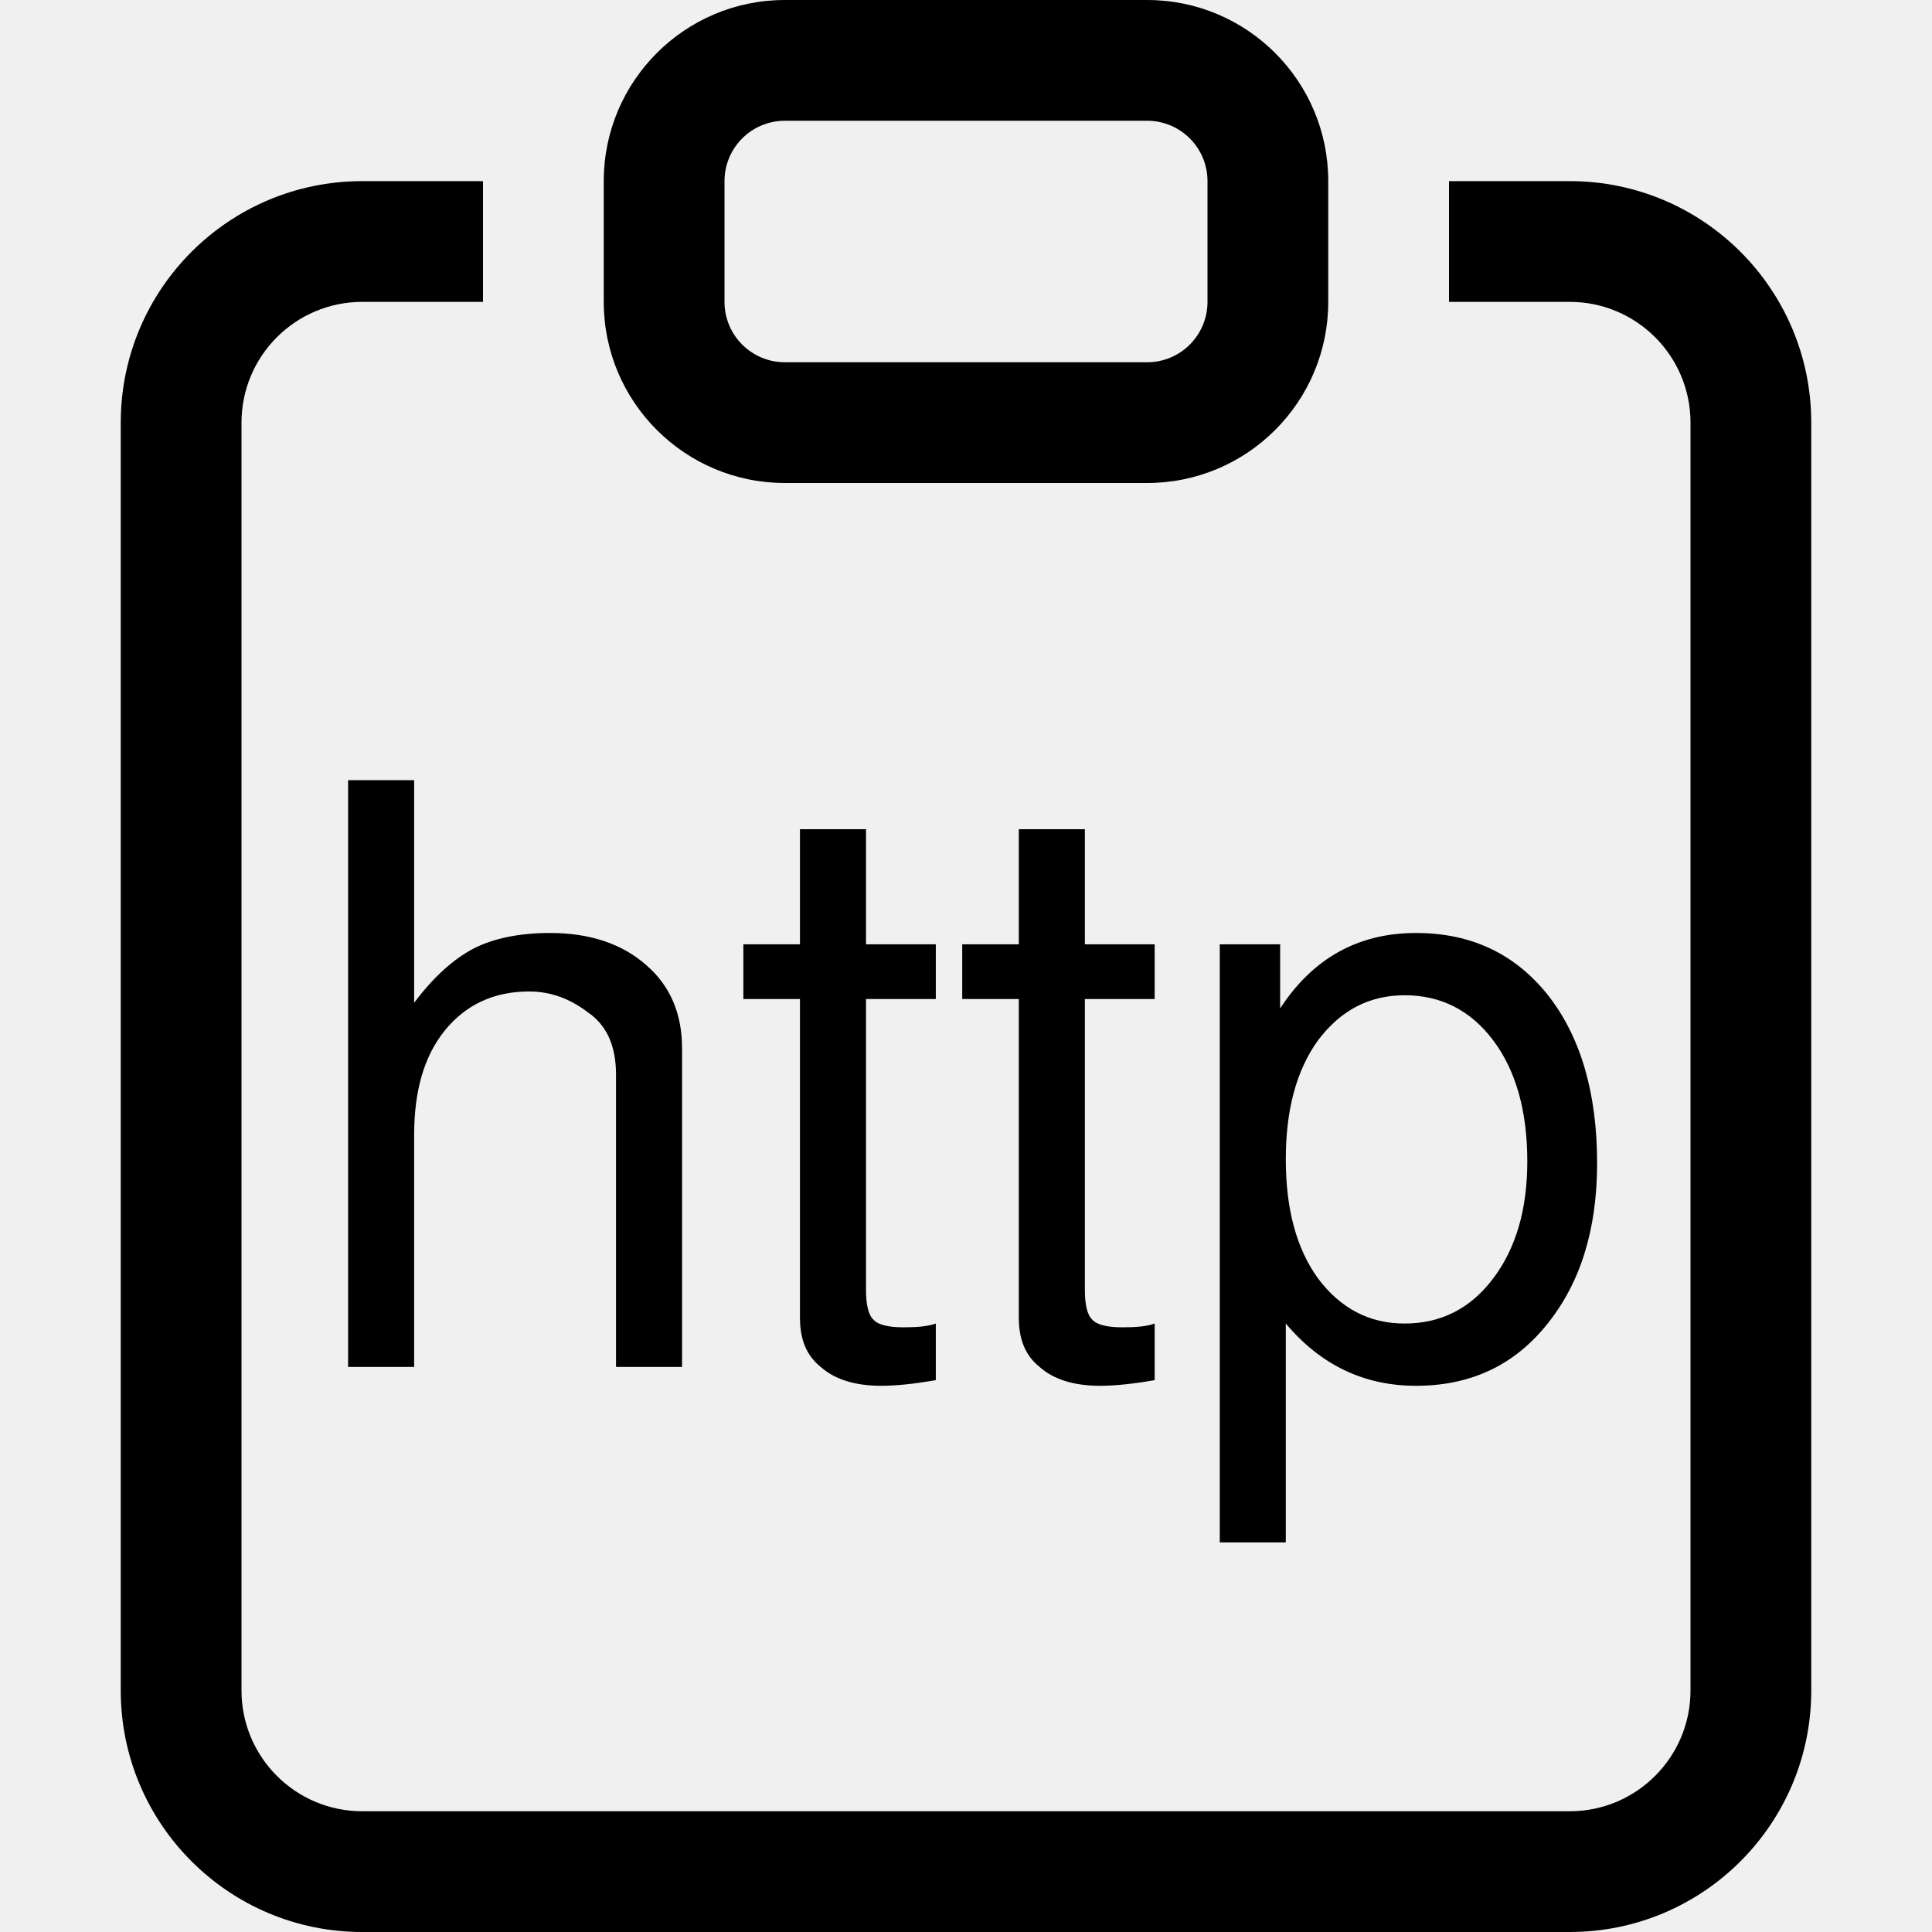
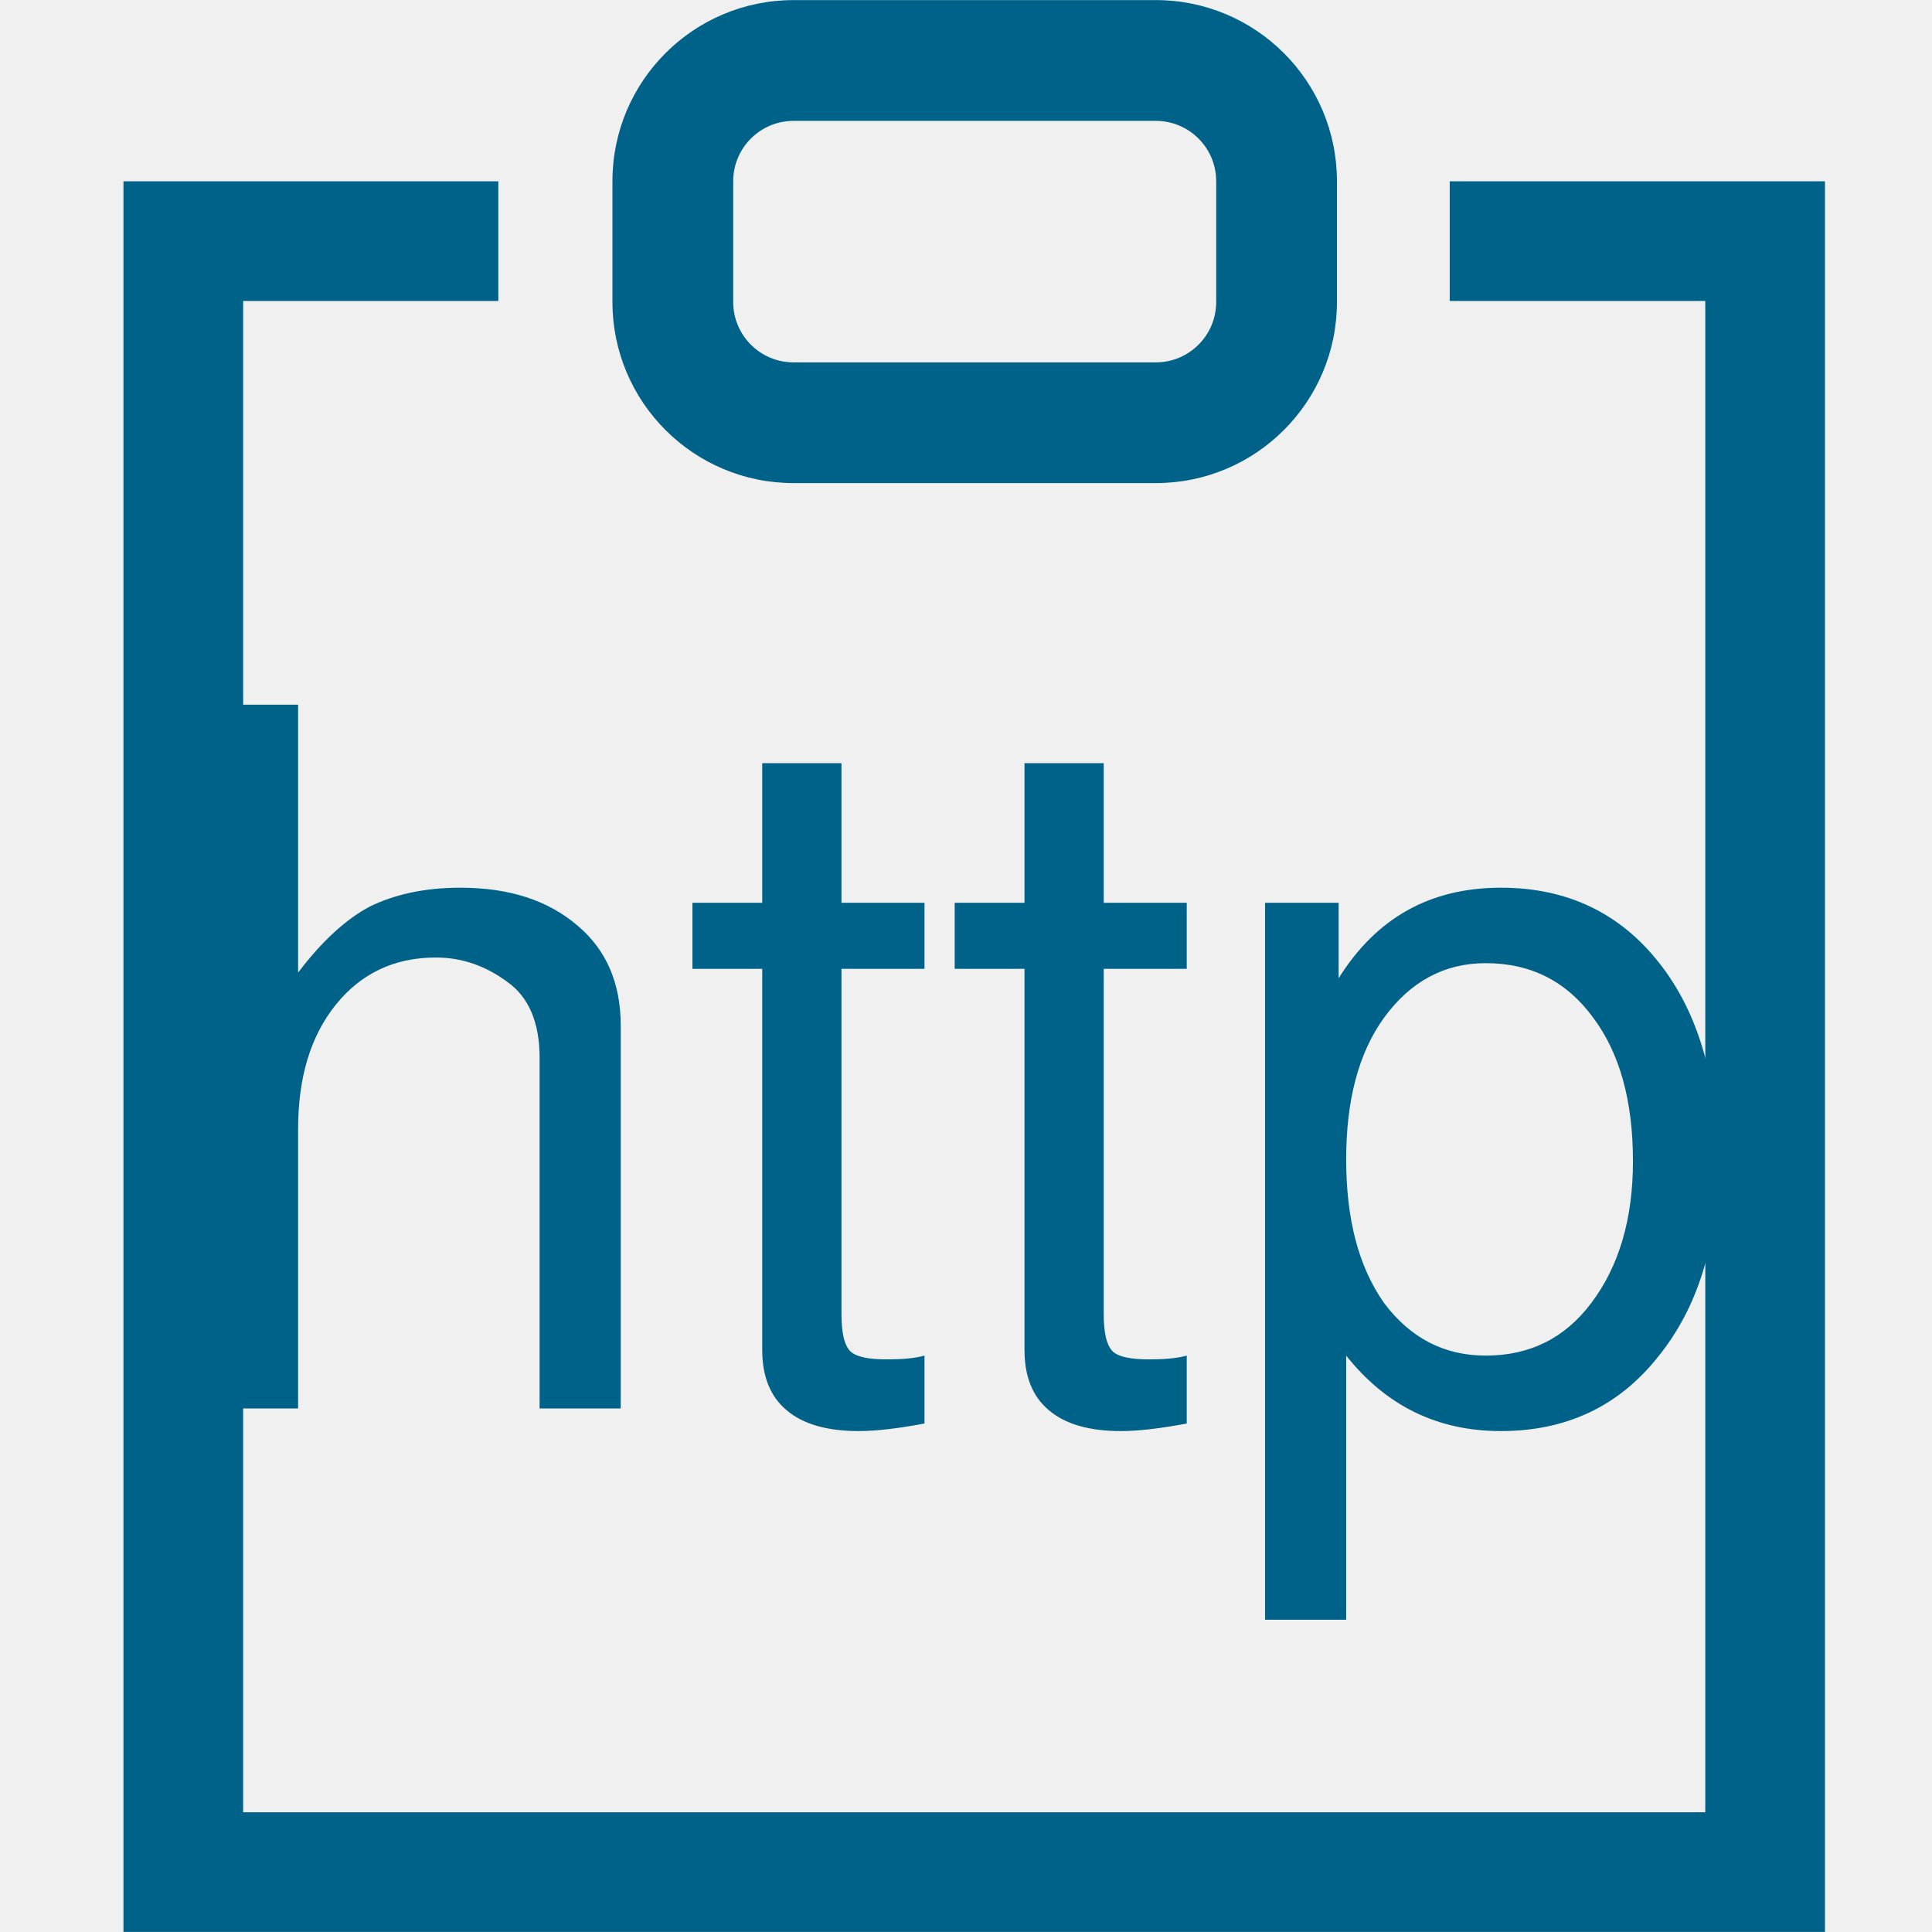
<svg xmlns="http://www.w3.org/2000/svg" width="16" height="16" fill="currentColor" class="bi bi-clipboard" viewBox="0 0 16 16" version="1.1" id="svg6">
  <defs id="defs10" />
-   <path d="M4 1.5H3a2 2 0 0 0-2 2V14a2 2 0 0 0 2 2h10a2 2 0 0 0 2-2V3.5a2 2 0 0 0-2-2h-1v1h1a1 1 0 0 1 1 1V14a1 1 0 0 1-1 1H3a1 1 0 0 1-1-1V3.5a1 1 0 0 1 1-1h1v-1z" id="path2" />
-   <path d="M9.5 1a.5.5 0 0 1 .5.5v1a.5.5 0 0 1-.5.5h-3a.5.5 0 0 1-.5-.5v-1a.5.5 0 0 1 .5-.5h3zm-3-1A1.5 1.5 0 0 0 5 1.5v1A1.5 1.5 0 0 0 6.5 4h3A1.5 1.5 0 0 0 11 2.5v-1A1.5 1.5 0 0 0 9.5 0h-3z" id="path4" />
-   <text xml:space="preserve" style="font-style:normal;font-variant:normal;font-weight:normal;font-stretch:normal;font-size:6.667px;line-height:1.25;font-family:FreeSans;-inkscape-font-specification:FreeSans;letter-spacing:0px;word-spacing:0px;fill:#000000;fill-opacity:1;stroke:none" x="2.475" y="11.322" id="text16">
-     <tspan id="tspan14" x="2.475" y="11.322" style="font-weight:normal">http</tspan>
+   <path style="fill:#ffffff;fill-opacity:0;stroke:#006288;stroke-width:0.991;stroke-opacity:1" d="m 12.006,1.997 h 2.612 V 15.504 H 1.518 V 1.997 h 2.609" id="rect156" />
+   <path d="m 9.572,1.001 a 0.5,0.5 0 0 1 0.5,0.5 v 1 a 0.5,0.5 0 0 1 -0.5,0.5 H 6.572 a 0.5,0.5 0 0 1 -0.5,-0.5 v -1 a 0.5,0.5 0 0 1 0.5,-0.5 z M 6.572,8.124349e-4 a 1.5,1.5 0 0 0 -1.5,1.5 v 1 a 1.5,1.5 0 0 0 1.5,1.5 h 3 a 1.5,1.5 0 0 0 1.5,-1.5 v -1 A 1.5,1.5 0 0 0 9.572,8.124349e-4 Z" id="path4-8" style="fill:#006288;fill-opacity:1" />
+   <text xml:space="preserve" style="font-style:normal;font-variant:normal;font-weight:normal;font-stretch:normal;font-size:6.667px;line-height:1.25;font-family:FreeSans;-inkscape-font-specification:FreeSans;letter-spacing:0px;word-spacing:0px;fill:#006288;fill-opacity:1;stroke:none" x="1.327" y="11.662" id="text16-8">
+     <tspan id="tspan14-6" x="1.327" y="11.662" style="font-weight:normal;font-size:8px;fill:#006288;fill-opacity:1">http</tspan>
  </text>
</svg>
